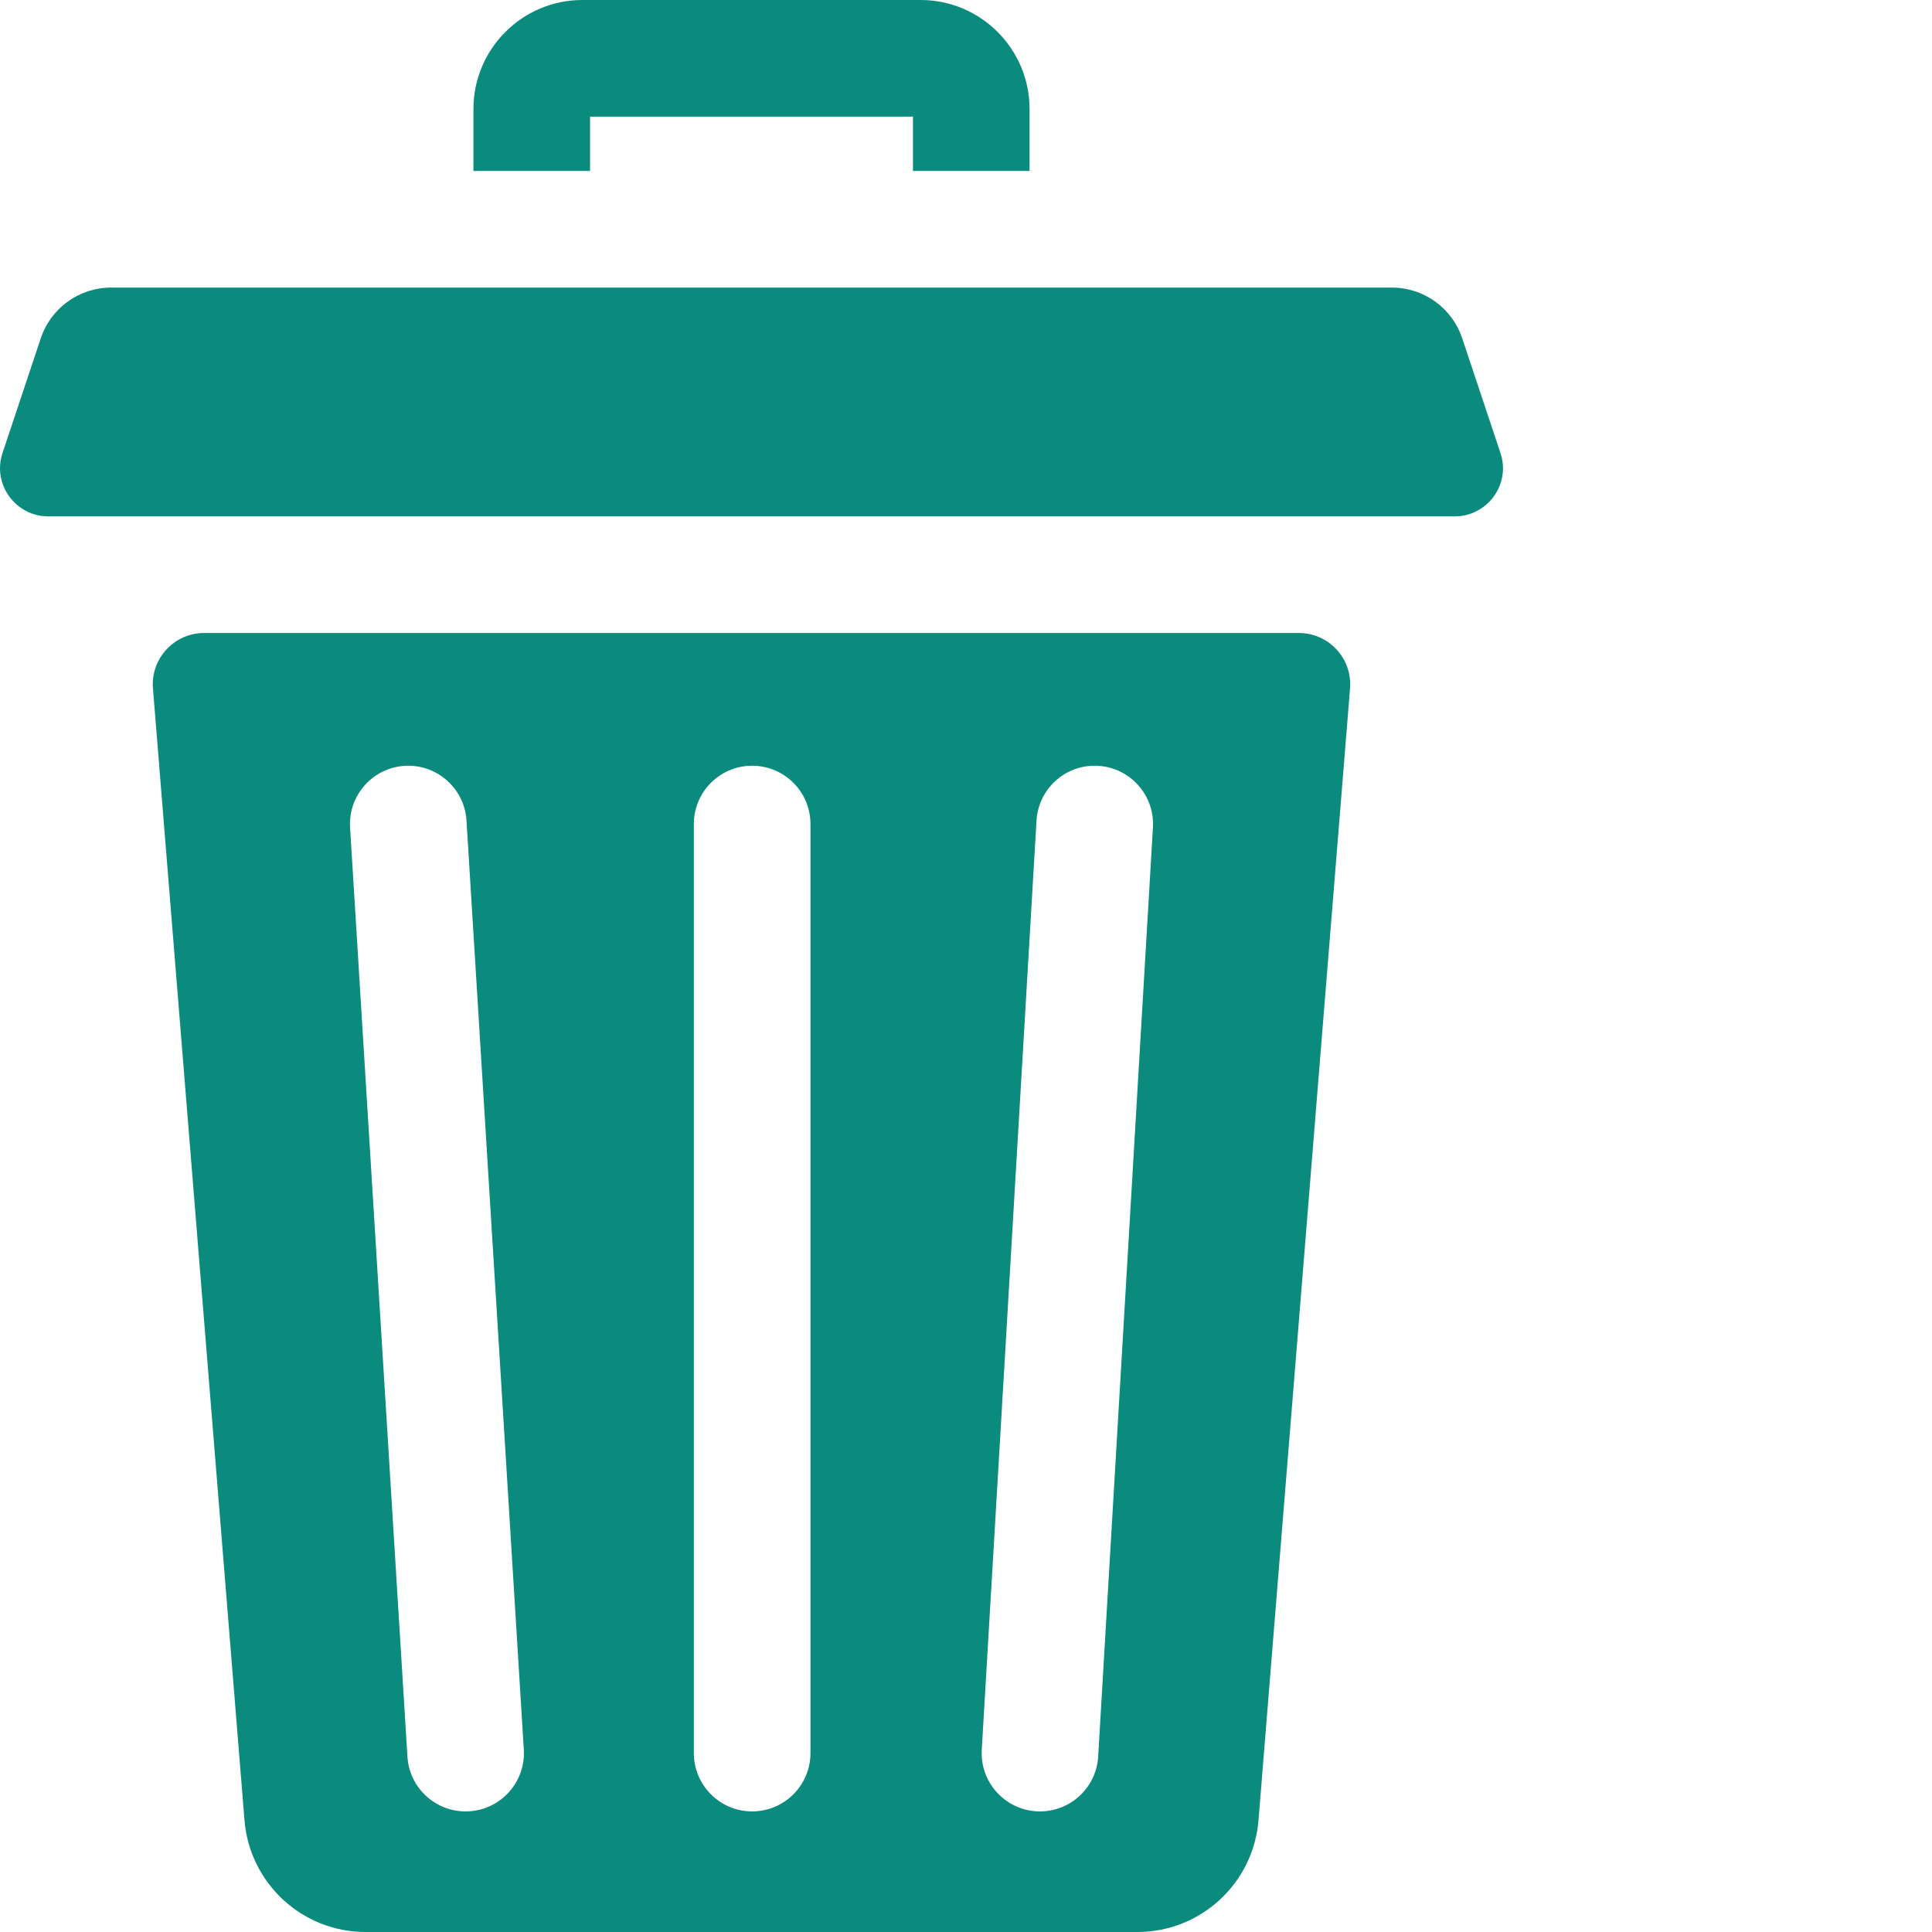
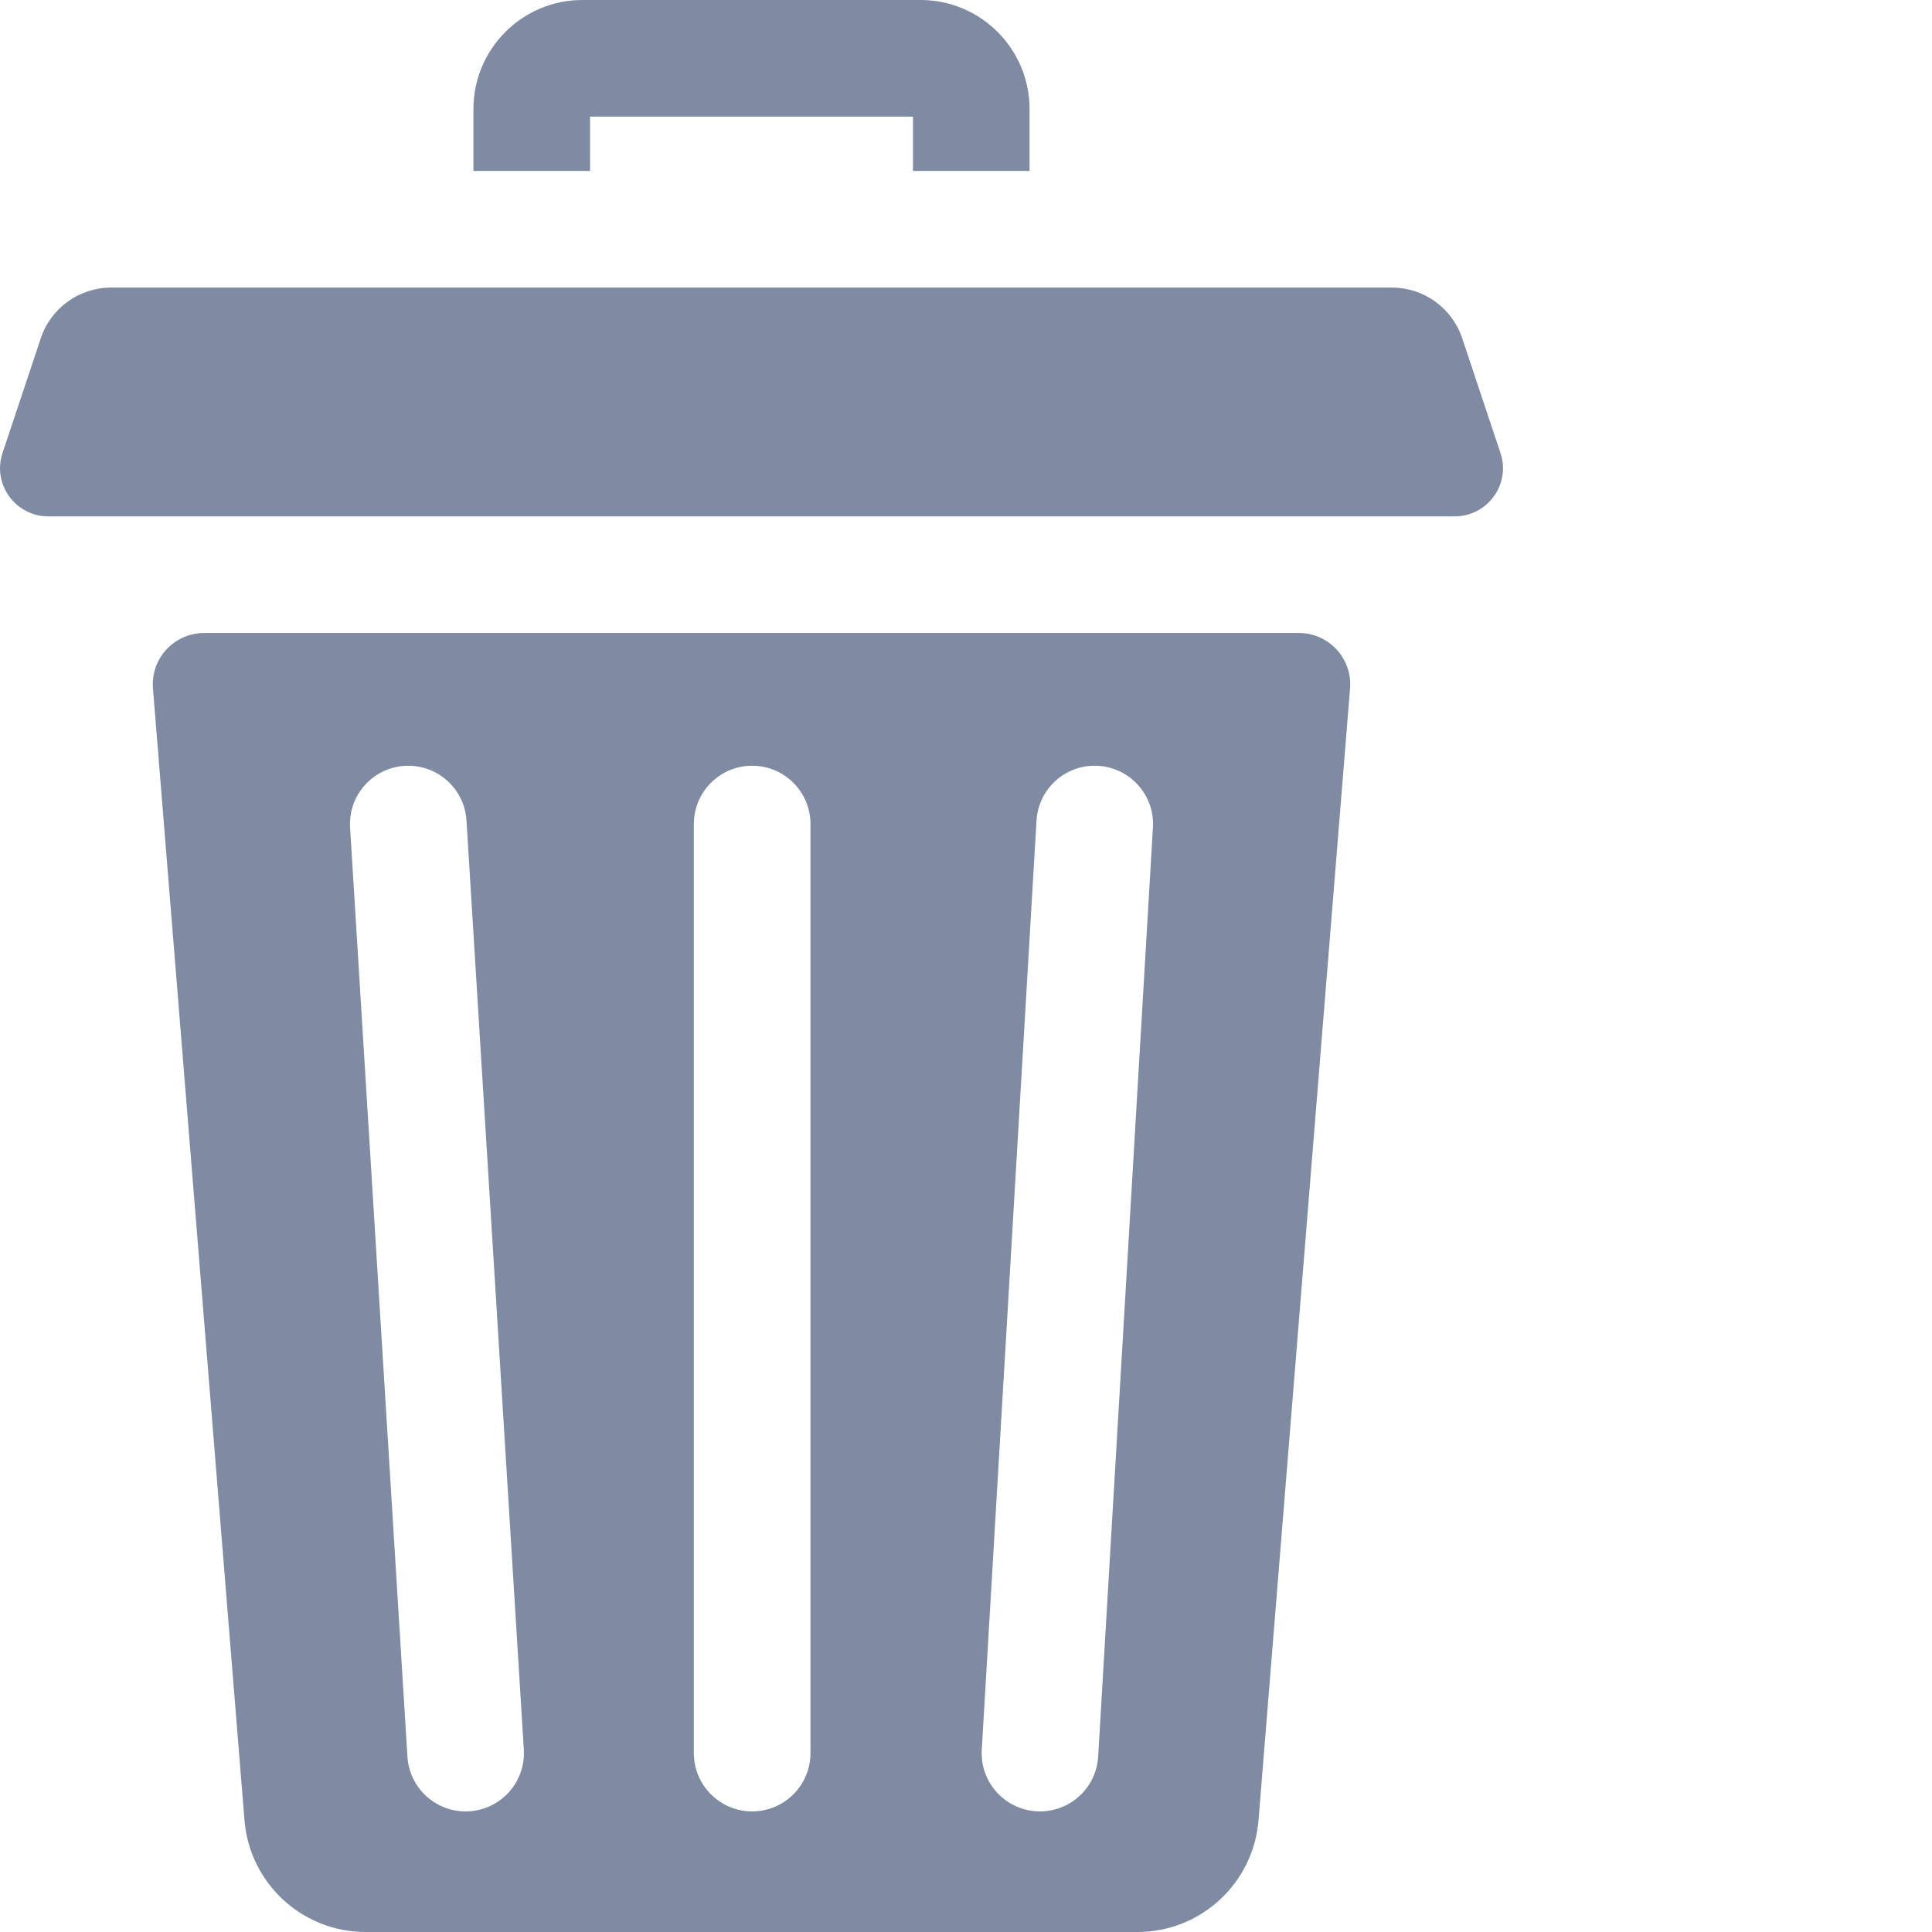
<svg xmlns="http://www.w3.org/2000/svg" height="512" width="512">
  <rect id="backgroundrect" width="100%" height="100%" x="0" y="0" fill="none" stroke="none" />
  <g class="currentLayer" style="">
-     <path d="m156.371 30.906h85.57v14.398h30.902v-16.414c.004-15.93-12.949-28.891-28.871-28.891h-89.633c-15.922 0-28.875 12.961-28.875 28.891v16.414h30.906zm0 0" id="svg_1" class="selected" fill-opacity="1" fill="#0a8b7e" />
-     <path d="m344.211 167.75h-290.109c-7.949 0-14.207 6.781-13.566 14.707l24.254 299.906c1.352 16.742 15.316 29.637 32.094 29.637h204.543c16.777 0 30.742-12.895 32.094-29.641l24.254-299.902c.645-7.926-5.613-14.707-13.562-14.707zm-219.863 312.262c-.324.02-.648.031-.969.031-8.102 0-14.902-6.309-15.406-14.504l-15.199-246.207c-.523-8.52 5.957-15.852 14.473-16.375 8.488-.516 15.852 5.949 16.375 14.473l15.195 246.207c.527 8.52-5.953 15.848-14.469 16.375zm90.434-15.422c0 8.531-6.918 15.449-15.453 15.449s-15.453-6.918-15.453-15.449v-246.211c0-8.535 6.918-15.453 15.453-15.453 8.531 0 15.453 6.918 15.453 15.453zm90.758-245.301-14.512 246.207c-.48 8.211-7.293 14.543-15.41 14.543-.305 0-.613-.008-.922-.023-8.52-.504-15.02-7.816-14.516-16.336l14.508-246.211c.5-8.52 7.789-15.02 16.332-14.516 8.52.5 15.02 7.816 14.52 16.336zm0 0" id="svg_2" class="" fill-opacity="1" fill="#0a8b7e" />
-     <path d="m397.648 120.062-10.148-30.422c-2.676-8.02-10.184-13.43-18.641-13.43h-339.41c-8.453 0-15.965 5.41-18.637 13.43l-10.148 30.422c-1.957 5.867.59 11.852 5.344 14.836 1.938 1.215 4.23 1.945 6.75 1.945h372.797c2.52 0 4.816-.73 6.75-1.949 4.754-2.984 7.301-8.969 5.344-14.832zm0 0" id="svg_3" class="" fill="#0a8b7e" fill-opacity="1" />
+     <path d="m156.371 30.906h85.57v14.398h30.902v-16.414c.004-15.93-12.949-28.891-28.871-28.891h-89.633c-15.922 0-28.875 12.961-28.875 28.891v16.414h30.906zm0 0" id="svg_1" class="selected" fill-opacity="1" fill="#7e8ba3" />
+     <path d="m344.211 167.75h-290.109c-7.949 0-14.207 6.781-13.566 14.707l24.254 299.906c1.352 16.742 15.316 29.637 32.094 29.637h204.543c16.777 0 30.742-12.895 32.094-29.641l24.254-299.902c.645-7.926-5.613-14.707-13.562-14.707zm-219.863 312.262c-.324.02-.648.031-.969.031-8.102 0-14.902-6.309-15.406-14.504l-15.199-246.207c-.523-8.52 5.957-15.852 14.473-16.375 8.488-.516 15.852 5.949 16.375 14.473l15.195 246.207c.527 8.52-5.953 15.848-14.469 16.375zm90.434-15.422c0 8.531-6.918 15.449-15.453 15.449s-15.453-6.918-15.453-15.449v-246.211c0-8.535 6.918-15.453 15.453-15.453 8.531 0 15.453 6.918 15.453 15.453zm90.758-245.301-14.512 246.207c-.48 8.211-7.293 14.543-15.41 14.543-.305 0-.613-.008-.922-.023-8.52-.504-15.02-7.816-14.516-16.336l14.508-246.211c.5-8.52 7.789-15.02 16.332-14.516 8.52.5 15.02 7.816 14.52 16.336zm0 0" id="svg_2" class="" fill-opacity="1" fill="#7e8ba3" />
+     <path d="m397.648 120.062-10.148-30.422c-2.676-8.02-10.184-13.43-18.641-13.43h-339.41c-8.453 0-15.965 5.41-18.637 13.43l-10.148 30.422c-1.957 5.867.59 11.852 5.344 14.836 1.938 1.215 4.23 1.945 6.75 1.945h372.797c2.52 0 4.816-.73 6.75-1.949 4.754-2.984 7.301-8.969 5.344-14.832zm0 0" id="svg_3" class="" fill="#7e8ba3" fill-opacity="1" />
  </g>
</svg>
